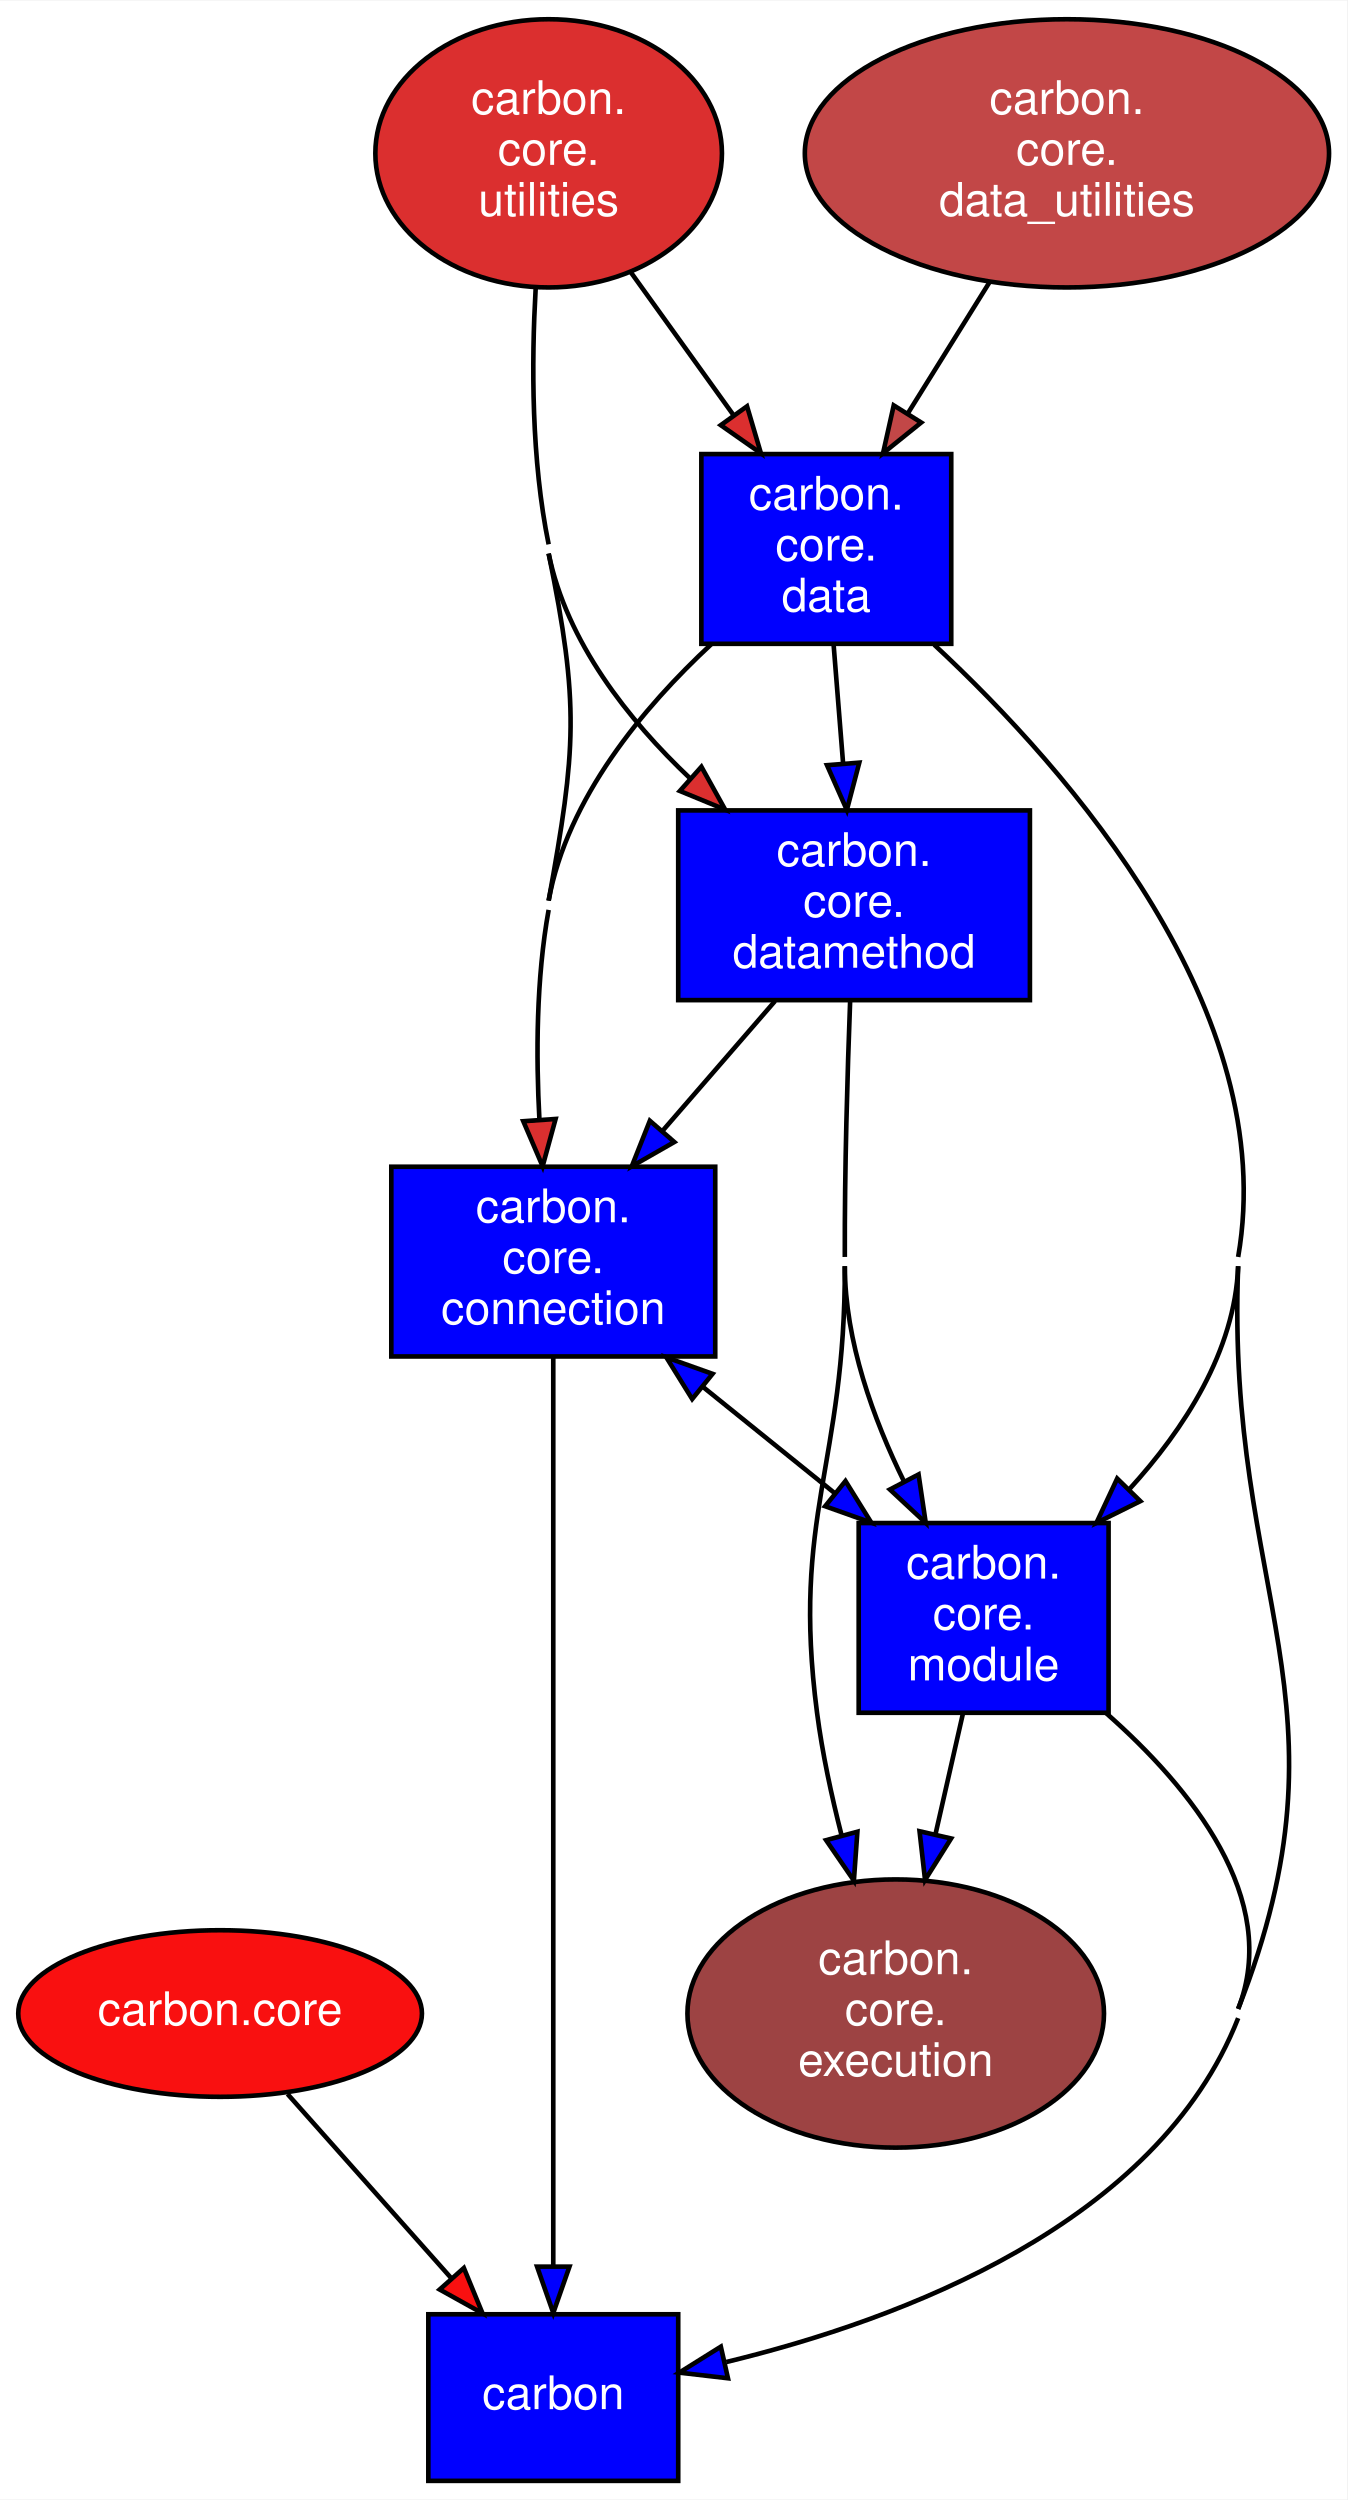
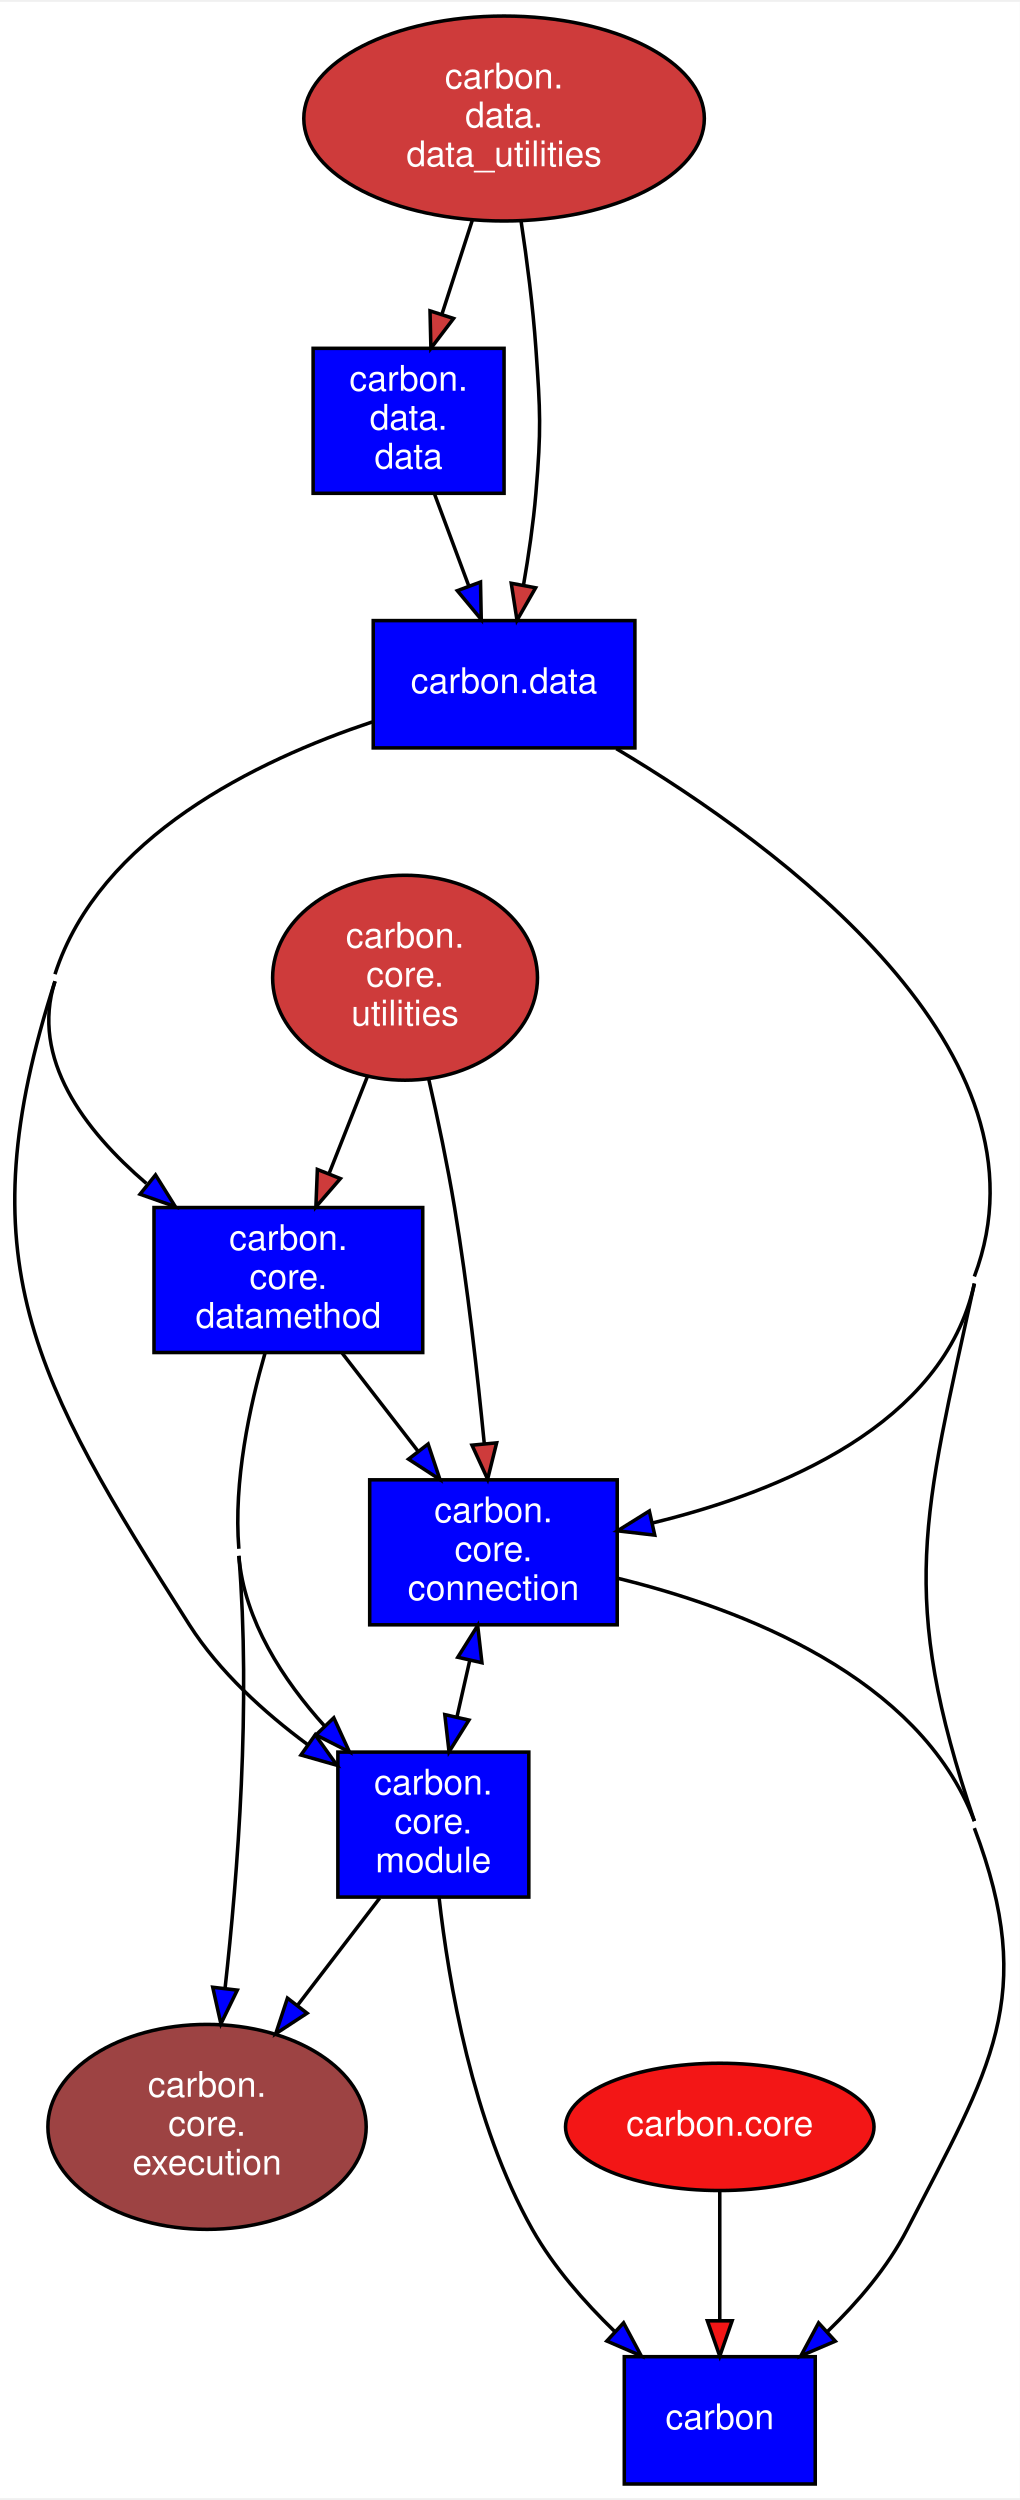
- <svg xmlns="http://www.w3.org/2000/svg" width="291pt" height="540pt" viewBox="0.00 0.00 291.13 539.97">
-   <g id="graph0" class="graph" transform="scale(1 1) rotate(0) translate(4 535.97)">
+ <svg xmlns="http://www.w3.org/2000/svg" width="288pt" height="706pt" viewBox="0.00 0.00 288.41 705.95">
+   <g id="graph0" class="graph" transform="scale(1 1) rotate(0) translate(4 701.95)">
    <style>.edge&gt;path:hover{stroke-width:8}</style>
-     <polygon fill="white" stroke="transparent" points="-4,4 -4,-535.97 287.13,-535.97 287.13,4 -4,4" />
+     <polygon fill="white" stroke="transparent" points="-4,4 -4,-701.95 284.41,-701.95 284.41,4 -4,4" />
    <g id="node1" class="node">
      <style>.edge&gt;path:hover{stroke-width:8}</style>
-       <polygon fill="blue" stroke="black" points="142.56,-36 88.56,-36 88.56,0 142.56,0 142.56,-36" />
-       <text text-anchor="middle" x="115.56" y="-15.5" font-family="Helvetica,sans-Serif" font-size="10.00" fill="white">carbon</text>
+       <polygon fill="blue" stroke="black" points="226.55,-36 172.55,-36 172.55,0 226.55,0 226.55,-36" />
+       <text text-anchor="middle" x="199.55" y="-15.5" font-family="Helvetica,sans-Serif" font-size="10.00" fill="white">carbon</text>
    </g>
    <g id="node2" class="node">
      <style>.edge&gt;path:hover{stroke-width:8}</style>
-       <ellipse fill="#f91010" stroke="black" cx="43.56" cy="-100.99" rx="43.62" ry="18" />
-       <text text-anchor="middle" x="43.56" y="-98.49" font-family="Helvetica,sans-Serif" font-size="10.00" fill="#ffffff">carbon.core</text>
+       <ellipse fill="#f31616" stroke="black" cx="199.55" cy="-100.99" rx="43.62" ry="18" />
+       <text text-anchor="middle" x="199.55" y="-98.49" font-family="Helvetica,sans-Serif" font-size="10.00" fill="#ffffff">carbon.core</text>
    </g>
    <g id="edge1" class="edge">
      <style>.edge&gt;path:hover{stroke-width:8}</style>
-       <path fill="none" stroke="black" d="M58.13,-83.6C68.27,-72.19 81.98,-56.78 93.46,-43.86" />
-       <polygon fill="#f91010" stroke="black" points="96.24,-46 100.27,-36.2 91.01,-41.35 96.24,-46" />
+       <path fill="none" stroke="black" d="M199.55,-82.82C199.55,-72.18 199.55,-58.3 199.55,-46.2" />
+       <polygon fill="#f31616" stroke="black" points="203.05,-46.15 199.55,-36.15 196.05,-46.15 203.05,-46.15" />
    </g>
    <g id="node3" class="node">
      <style>.edge&gt;path:hover{stroke-width:8}</style>
-       <polygon fill="blue" stroke="black" points="150.56,-283.98 80.56,-283.98 80.56,-242.98 150.56,-242.98 150.56,-283.98" />
-       <text text-anchor="middle" x="115.56" y="-271.98" font-family="Helvetica,sans-Serif" font-size="10.00" fill="white">carbon.</text>
-       <text text-anchor="middle" x="115.56" y="-260.98" font-family="Helvetica,sans-Serif" font-size="10.00" fill="white">core.</text>
-       <text text-anchor="middle" x="115.56" y="-249.98" font-family="Helvetica,sans-Serif" font-size="10.00" fill="white">connection</text>
+       <polygon fill="blue" stroke="black" points="170.55,-283.98 100.55,-283.98 100.55,-242.98 170.55,-242.98 170.55,-283.98" />
+       <text text-anchor="middle" x="135.55" y="-271.98" font-family="Helvetica,sans-Serif" font-size="10.00" fill="white">carbon.</text>
+       <text text-anchor="middle" x="135.55" y="-260.98" font-family="Helvetica,sans-Serif" font-size="10.00" fill="white">core.</text>
+       <text text-anchor="middle" x="135.55" y="-249.98" font-family="Helvetica,sans-Serif" font-size="10.00" fill="white">connection</text>
    </g>
    <g id="edge2" class="edge">
      <style>.edge&gt;path:hover{stroke-width:8}</style>
-       <path fill="none" stroke="black" d="M115.56,-242.97C115.56,-199.76 115.56,-95.91 115.56,-46.29" />
-       <polygon fill="blue" stroke="black" points="119.06,-46.29 115.56,-36.29 112.06,-46.29 119.06,-46.29" />
+       <path fill="none" stroke="black" d="M170.84,-256.1C205.74,-247.52 256.09,-228.34 271.55,-187.48" />
+       <path fill="none" stroke="black" d="M271.55,-185.48C289.65,-137.65 275.97,-117.46 252.55,-72 247.02,-61.26 238.54,-51.35 229.96,-43.06" />
+       <polygon fill="blue" stroke="black" points="232.22,-40.39 222.48,-36.23 227.5,-45.56 232.22,-40.39" />
+     </g>
+     <g id="node6" class="node">
+       <style>.edge&gt;path:hover{stroke-width:8}</style>
+       <polygon fill="blue" stroke="black" points="145.55,-206.98 91.55,-206.98 91.55,-165.98 145.55,-165.98 145.55,-206.98" />
+       <text text-anchor="middle" x="118.55" y="-194.98" font-family="Helvetica,sans-Serif" font-size="10.00" fill="white">carbon.</text>
+       <text text-anchor="middle" x="118.55" y="-183.98" font-family="Helvetica,sans-Serif" font-size="10.00" fill="white">core.</text>
+       <text text-anchor="middle" x="118.55" y="-172.98" font-family="Helvetica,sans-Serif" font-size="10.00" fill="white">module</text>
+     </g>
+     <g id="edge3" class="edge">
+       <style>.edge&gt;path:hover{stroke-width:8}</style>
+       <path fill="none" stroke="black" d="M128.86,-232.96C127.66,-227.66 126.41,-222.14 125.21,-216.84" />
+       <polygon fill="blue" stroke="black" points="125.46,-233.8 131.09,-242.78 132.29,-232.25 125.46,-233.8" />
+       <polygon fill="blue" stroke="black" points="128.61,-216.04 122.99,-207.06 121.79,-217.58 128.61,-216.04" />
+     </g>
+     <g id="node4" class="node">
+       <style>.edge&gt;path:hover{stroke-width:8}</style>
+       <polygon fill="blue" stroke="black" points="115.55,-360.98 39.55,-360.98 39.55,-319.98 115.55,-319.98 115.55,-360.98" />
+       <text text-anchor="middle" x="77.55" y="-348.98" font-family="Helvetica,sans-Serif" font-size="10.00" fill="white">carbon.</text>
+       <text text-anchor="middle" x="77.55" y="-337.98" font-family="Helvetica,sans-Serif" font-size="10.00" fill="white">core.</text>
+       <text text-anchor="middle" x="77.55" y="-326.98" font-family="Helvetica,sans-Serif" font-size="10.00" fill="white">datamethod</text>
+     </g>
+     <g id="edge4" class="edge">
+       <style>.edge&gt;path:hover{stroke-width:8}</style>
+       <path fill="none" stroke="black" d="M92.79,-319.78C99.32,-311.34 107.06,-301.33 114.14,-292.17" />
+       <polygon fill="blue" stroke="black" points="117.07,-294.11 120.42,-284.06 111.53,-289.83 117.07,-294.11" />
+     </g>
+     <g id="node5" class="node">
+       <style>.edge&gt;path:hover{stroke-width:8}</style>
+       <ellipse fill="#9d4343" stroke="black" cx="54.55" cy="-100.99" rx="45.01" ry="28.98" />
+       <text text-anchor="middle" x="54.55" y="-109.49" font-family="Helvetica,sans-Serif" font-size="10.00" fill="#ffffff">carbon.</text>
+       <text text-anchor="middle" x="54.55" y="-98.49" font-family="Helvetica,sans-Serif" font-size="10.00" fill="#ffffff">core.</text>
+       <text text-anchor="middle" x="54.55" y="-87.49" font-family="Helvetica,sans-Serif" font-size="10.00" fill="#ffffff">execution</text>
+     </g>
+     <g id="edge5" class="edge">
+       <style>.edge&gt;path:hover{stroke-width:8}</style>
+       <path fill="none" stroke="black" d="M70.97,-319.89C66.62,-304.85 62,-283.49 63.55,-264.48" />
+       <path fill="none" stroke="black" d="M63.55,-262.48C66.97,-220.69 63.28,-172.68 59.64,-140.14" />
+       <polygon fill="blue" stroke="black" points="63.11,-139.67 58.47,-130.14 56.16,-140.48 63.11,-139.67" />
+     </g>
+     <g id="edge6" class="edge">
+       <style>.edge&gt;path:hover{stroke-width:8}</style>
+       <path fill="none" stroke="black" d="M63.55,-262.48C65.05,-244.19 76.06,-227.35 87.85,-214.28" />
+       <polygon fill="blue" stroke="black" points="90.4,-216.68 94.81,-207.04 85.35,-211.83 90.4,-216.68" />
+     </g>
+     <g id="edge7" class="edge">
+       <style>.edge&gt;path:hover{stroke-width:8}</style>
+       <path fill="none" stroke="black" d="M120.17,-165.84C122.82,-142.23 129.6,-102.05 146.55,-72 152.54,-61.39 161.23,-51.46 169.85,-43.12" />
+       <polygon fill="blue" stroke="black" points="172.35,-45.58 177.34,-36.23 167.61,-40.43 172.35,-45.58" />
+     </g>
+     <g id="edge9" class="edge">
+       <style>.edge&gt;path:hover{stroke-width:8}</style>
+       <path fill="none" stroke="black" d="M103.39,-165.7C96.44,-156.64 88.02,-145.66 80.15,-135.38" />
+       <polygon fill="blue" stroke="black" points="82.84,-133.14 73.98,-127.34 77.29,-137.4 82.84,-133.14" />
+     </g>
+     <g id="node7" class="node">
+       <style>.edge&gt;path:hover{stroke-width:8}</style>
+       <ellipse fill="#ce3b3b" stroke="black" cx="110.55" cy="-425.97" rx="37.45" ry="28.98" />
+       <text text-anchor="middle" x="110.55" y="-434.47" font-family="Helvetica,sans-Serif" font-size="10.00" fill="#ffffff">carbon.</text>
+       <text text-anchor="middle" x="110.55" y="-423.47" font-family="Helvetica,sans-Serif" font-size="10.00" fill="#ffffff">core.</text>
+       <text text-anchor="middle" x="110.55" y="-412.47" font-family="Helvetica,sans-Serif" font-size="10.00" fill="#ffffff">utilities</text>
+     </g>
+     <g id="edge10" class="edge">
+       <style>.edge&gt;path:hover{stroke-width:8}</style>
+       <path fill="none" stroke="black" d="M117.23,-397.37C119.79,-386.14 122.56,-372.99 124.55,-360.98 128.24,-338.77 131.07,-313.47 132.94,-294.35" />
+       <polygon fill="#ce3b3b" stroke="black" points="136.45,-294.44 133.9,-284.16 129.48,-293.78 136.45,-294.44" />
+     </g>
+     <g id="edge11" class="edge">
+       <style>.edge&gt;path:hover{stroke-width:8}</style>
+       <path fill="none" stroke="black" d="M99.93,-398.1C96.44,-389.28 92.55,-379.43 89.01,-370.46" />
+       <polygon fill="#ce3b3b" stroke="black" points="92.26,-369.17 85.33,-361.16 85.75,-371.75 92.26,-369.17" />
    </g>
    <g id="node8" class="node">
      <style>.edge&gt;path:hover{stroke-width:8}</style>
-       <polygon fill="blue" stroke="black" points="235.56,-206.98 181.56,-206.98 181.56,-165.98 235.56,-165.98 235.56,-206.98" />
-       <text text-anchor="middle" x="208.56" y="-194.98" font-family="Helvetica,sans-Serif" font-size="10.00" fill="white">carbon.</text>
-       <text text-anchor="middle" x="208.56" y="-183.98" font-family="Helvetica,sans-Serif" font-size="10.00" fill="white">core.</text>
-       <text text-anchor="middle" x="208.56" y="-172.98" font-family="Helvetica,sans-Serif" font-size="10.00" fill="white">module</text>
-     </g>
-     <g id="edge3" class="edge">
-       <style>.edge&gt;path:hover{stroke-width:8}</style>
-       <path fill="none" stroke="black" d="M147.99,-236.33C157.21,-228.89 167.25,-220.8 176.46,-213.37" />
-       <polygon fill="blue" stroke="black" points="145.58,-233.78 140,-242.78 149.98,-239.22 145.58,-233.78" />
-       <polygon fill="blue" stroke="black" points="178.7,-216.06 184.29,-207.06 174.31,-210.61 178.7,-216.06" />
-     </g>
-     <g id="node4" class="node">
-       <style>.edge&gt;path:hover{stroke-width:8}</style>
-       <polygon fill="blue" stroke="black" points="201.56,-437.98 147.56,-437.98 147.56,-396.98 201.56,-396.98 201.56,-437.98" />
-       <text text-anchor="middle" x="174.56" y="-425.98" font-family="Helvetica,sans-Serif" font-size="10.00" fill="white">carbon.</text>
-       <text text-anchor="middle" x="174.56" y="-414.98" font-family="Helvetica,sans-Serif" font-size="10.00" fill="white">core.</text>
-       <text text-anchor="middle" x="174.56" y="-403.98" font-family="Helvetica,sans-Serif" font-size="10.00" fill="white">data</text>
-     </g>
-     <g id="edge4" class="edge">
-       <style>.edge&gt;path:hover{stroke-width:8}</style>
-       <path fill="none" stroke="black" d="M263.56,-262.48C260.82,-191.21 289.64,-168.38 263.56,-101.99" />
-     </g>
-     <g id="edge5" class="edge">
-       <style>.edge&gt;path:hover{stroke-width:8}</style>
-       <path fill="none" stroke="black" d="M149.71,-396.9C135.04,-383.28 118.57,-363.63 114.56,-341.48" />
-     </g>
-     <g id="node6" class="node">
-       <style>.edge&gt;path:hover{stroke-width:8}</style>
-       <polygon fill="blue" stroke="black" points="218.56,-360.98 142.56,-360.98 142.56,-319.98 218.56,-319.98 218.56,-360.98" />
-       <text text-anchor="middle" x="180.56" y="-348.98" font-family="Helvetica,sans-Serif" font-size="10.00" fill="white">carbon.</text>
-       <text text-anchor="middle" x="180.56" y="-337.98" font-family="Helvetica,sans-Serif" font-size="10.00" fill="white">core.</text>
-       <text text-anchor="middle" x="180.56" y="-326.98" font-family="Helvetica,sans-Serif" font-size="10.00" fill="white">datamethod</text>
-     </g>
-     <g id="edge6" class="edge">
-       <style>.edge&gt;path:hover{stroke-width:8}</style>
-       <path fill="none" stroke="black" d="M176.14,-396.78C176.76,-388.94 177.5,-379.75 178.19,-371.14" />
-       <polygon fill="blue" stroke="black" points="181.69,-371.3 179,-361.06 174.71,-370.75 181.69,-371.3" />
-     </g>
-     <g id="edge7" class="edge">
-       <style>.edge&gt;path:hover{stroke-width:8}</style>
-       <path fill="none" stroke="black" d="M197.89,-396.77C227.24,-369.47 272.75,-317.51 263.56,-264.48" />
-       <path fill="none" stroke="black" d="M263.56,-262.48C262.86,-244.14 251.93,-227.3 240,-214.24" />
-       <polygon fill="blue" stroke="black" points="242.42,-211.71 232.93,-207.01 237.42,-216.6 242.42,-211.71" />
-     </g>
-     <g id="node5" class="node">
-       <style>.edge&gt;path:hover{stroke-width:8}</style>
-       <ellipse fill="#c24747" stroke="black" cx="226.56" cy="-502.97" rx="56.64" ry="28.98" />
-       <text text-anchor="middle" x="226.56" y="-511.47" font-family="Helvetica,sans-Serif" font-size="10.00" fill="#ffffff">carbon.</text>
-       <text text-anchor="middle" x="226.56" y="-500.47" font-family="Helvetica,sans-Serif" font-size="10.00" fill="#ffffff">core.</text>
-       <text text-anchor="middle" x="226.56" y="-489.47" font-family="Helvetica,sans-Serif" font-size="10.00" fill="#ffffff">data_utilities</text>
-     </g>
-     <g id="edge8" class="edge">
-       <style>.edge&gt;path:hover{stroke-width:8}</style>
-       <path fill="none" stroke="black" d="M209.82,-475.1C204.21,-466.09 197.94,-456.02 192.25,-446.89" />
-       <polygon fill="#c24747" stroke="black" points="195.07,-444.8 186.82,-438.16 189.13,-448.5 195.07,-444.8" />
-     </g>
-     <g id="edge9" class="edge">
-       <style>.edge&gt;path:hover{stroke-width:8}</style>
-       <path fill="none" stroke="black" d="M163.48,-319.78C156.09,-311.25 147.32,-301.13 139.31,-291.89" />
-       <polygon fill="blue" stroke="black" points="141.72,-289.32 132.52,-284.06 136.43,-293.91 141.72,-289.32" />
-     </g>
-     <g id="node7" class="node">
-       <style>.edge&gt;path:hover{stroke-width:8}</style>
-       <ellipse fill="#9d4343" stroke="black" cx="189.56" cy="-100.99" rx="45.01" ry="28.98" />
-       <text text-anchor="middle" x="189.56" y="-109.49" font-family="Helvetica,sans-Serif" font-size="10.00" fill="#ffffff">carbon.</text>
-       <text text-anchor="middle" x="189.56" y="-98.49" font-family="Helvetica,sans-Serif" font-size="10.00" fill="#ffffff">core.</text>
-       <text text-anchor="middle" x="189.56" y="-87.49" font-family="Helvetica,sans-Serif" font-size="10.00" fill="#ffffff">execution</text>
-     </g>
-     <g id="edge10" class="edge">
-       <style>.edge&gt;path:hover{stroke-width:8}</style>
-       <path fill="none" stroke="black" d="M179.71,-319.75C179.14,-304.63 178.5,-283.24 178.56,-264.48" />
-       <path fill="none" stroke="black" d="M178.56,-262.48C178.7,-219.51 167,-208.59 172.56,-165.98 173.69,-157.3 175.66,-148.12 177.86,-139.5" />
-       <polygon fill="blue" stroke="black" points="181.28,-140.28 180.52,-129.71 174.52,-138.45 181.28,-140.28" />
-     </g>
-     <g id="edge11" class="edge">
-       <style>.edge&gt;path:hover{stroke-width:8}</style>
-       <path fill="none" stroke="black" d="M178.56,-262.48C178.61,-246.3 184.71,-229.47 191.4,-215.87" />
-       <polygon fill="blue" stroke="black" points="194.5,-217.49 196.05,-207.01 188.3,-214.23 194.5,-217.49" />
+       <polygon fill="blue" stroke="black" points="175.55,-526.97 101.55,-526.97 101.55,-490.97 175.55,-490.97 175.55,-526.97" />
+       <text text-anchor="middle" x="138.55" y="-506.47" font-family="Helvetica,sans-Serif" font-size="10.00" fill="white">carbon.data</text>
    </g>
    <g id="edge12" class="edge">
      <style>.edge&gt;path:hover{stroke-width:8}</style>
-       <path fill="none" stroke="black" d="M235.06,-165.88C253.37,-149.74 272.89,-125.74 263.56,-101.99" />
-       <path fill="none" stroke="black" d="M263.56,-99.99C246.09,-55.51 190.77,-34.83 152.94,-25.68" />
-       <polygon fill="blue" stroke="black" points="153.31,-22.17 142.79,-23.39 151.77,-29 153.31,-22.17" />
+       <path fill="none" stroke="black" d="M271.55,-339.48C257.2,-273.47 249.87,-251.47 271.55,-187.48" />
+     </g>
+     <g id="edge13" class="edge">
+       <style>.edge&gt;path:hover{stroke-width:8}</style>
+       <path fill="none" stroke="black" d="M170.29,-490.75C216.82,-462.98 295.57,-404.97 271.55,-341.48" />
+       <path fill="none" stroke="black" d="M271.55,-339.48C262.86,-299.5 216.69,-280.57 180.53,-271.78" />
+       <polygon fill="blue" stroke="black" points="181.16,-268.33 170.63,-269.56 179.63,-275.16 181.16,-268.33" />
    </g>
    <g id="edge14" class="edge">
      <style>.edge&gt;path:hover{stroke-width:8}</style>
-       <path fill="none" stroke="black" d="M204.06,-165.7C202.29,-157.92 200.19,-148.72 198.16,-139.76" />
-       <polygon fill="blue" stroke="black" points="201.53,-138.82 195.9,-129.85 194.71,-140.38 201.53,-138.82" />
+       <path fill="none" stroke="black" d="M11.55,-424.97C4.52,-403.17 19.79,-382.89 37.4,-367.79" />
+       <polygon fill="blue" stroke="black" points="39.98,-370.21 45.59,-361.22 35.6,-364.75 39.98,-370.21" />
+     </g>
+     <g id="edge15" class="edge">
+       <style>.edge&gt;path:hover{stroke-width:8}</style>
+       <path fill="none" stroke="black" d="M101.28,-498.32C68.49,-487.38 24.07,-465.8 11.55,-426.97" />
+       <path fill="none" stroke="black" d="M11.55,-424.97C-13.8,-346.33 5.13,-312.65 49.55,-242.98 58.01,-229.71 70.74,-218.18 82.97,-209.12" />
+       <polygon fill="blue" stroke="black" points="85.14,-211.87 91.3,-203.25 81.11,-206.15 85.14,-211.87" />
    </g>
    <g id="node9" class="node">
      <style>.edge&gt;path:hover{stroke-width:8}</style>
-       <ellipse fill="#db2f2f" stroke="black" cx="114.56" cy="-502.97" rx="37.45" ry="28.98" />
-       <text text-anchor="middle" x="114.56" y="-511.47" font-family="Helvetica,sans-Serif" font-size="10.00" fill="#ffffff">carbon.</text>
-       <text text-anchor="middle" x="114.56" y="-500.47" font-family="Helvetica,sans-Serif" font-size="10.00" fill="#ffffff">core.</text>
-       <text text-anchor="middle" x="114.56" y="-489.47" font-family="Helvetica,sans-Serif" font-size="10.00" fill="#ffffff">utilities</text>
-     </g>
-     <g id="edge15" class="edge">
-       <style>.edge&gt;path:hover{stroke-width:8}</style>
-       <path fill="none" stroke="black" d="M111.76,-473.86C110.83,-457.53 110.83,-436.66 114.56,-418.48" />
-       <path fill="none" stroke="black" d="M114.56,-416.48C121.26,-383.83 120.5,-374.28 114.56,-341.48" />
-       <path fill="none" stroke="black" d="M114.56,-339.48C111.88,-324.68 111.82,-307.96 112.57,-294.07" />
-       <polygon fill="#db2f2f" stroke="black" points="116.06,-294.3 113.26,-284.08 109.08,-293.81 116.06,-294.3" />
+       <polygon fill="blue" stroke="black" points="138.55,-603.97 84.55,-603.97 84.55,-562.97 138.55,-562.97 138.55,-603.97" />
+       <text text-anchor="middle" x="111.55" y="-591.97" font-family="Helvetica,sans-Serif" font-size="10.00" fill="white">carbon.</text>
+       <text text-anchor="middle" x="111.55" y="-580.97" font-family="Helvetica,sans-Serif" font-size="10.00" fill="white">data.</text>
+       <text text-anchor="middle" x="111.55" y="-569.97" font-family="Helvetica,sans-Serif" font-size="10.00" fill="white">data</text>
    </g>
    <g id="edge16" class="edge">
      <style>.edge&gt;path:hover{stroke-width:8}</style>
-       <path fill="none" stroke="black" d="M132.24,-477.38C139.19,-467.7 147.21,-456.54 154.39,-446.56" />
-       <polygon fill="#db2f2f" stroke="black" points="157.43,-448.31 160.43,-438.15 151.75,-444.23 157.43,-448.31" />
+       <path fill="none" stroke="black" d="M118.93,-562.65C121.89,-554.7 125.35,-545.4 128.54,-536.85" />
+       <polygon fill="blue" stroke="black" points="131.89,-537.88 132.1,-527.28 125.33,-535.43 131.89,-537.88" />
+     </g>
+     <g id="node10" class="node">
+       <style>.edge&gt;path:hover{stroke-width:8}</style>
+       <ellipse fill="#ce3b3b" stroke="black" cx="138.55" cy="-668.96" rx="56.64" ry="28.98" />
+       <text text-anchor="middle" x="138.55" y="-677.46" font-family="Helvetica,sans-Serif" font-size="10.00" fill="#ffffff">carbon.</text>
+       <text text-anchor="middle" x="138.55" y="-666.46" font-family="Helvetica,sans-Serif" font-size="10.00" fill="#ffffff">data.</text>
+       <text text-anchor="middle" x="138.55" y="-655.46" font-family="Helvetica,sans-Serif" font-size="10.00" fill="#ffffff">data_utilities</text>
    </g>
    <g id="edge17" class="edge">
      <style>.edge&gt;path:hover{stroke-width:8}</style>
-       <path fill="none" stroke="black" d="M114.56,-416.48C118.47,-397.42 131.64,-380.65 145.19,-367.84" />
-       <polygon fill="#db2f2f" stroke="black" points="147.57,-370.41 152.71,-361.14 142.91,-365.18 147.57,-370.41" />
+       <path fill="none" stroke="black" d="M143.35,-640.01C145.04,-628.84 146.72,-615.83 147.55,-603.97 148.82,-585.79 149.08,-581.12 147.55,-562.97 146.84,-554.46 145.48,-545.28 144.04,-536.98" />
+       <polygon fill="#ce3b3b" stroke="black" points="147.47,-536.25 142.21,-527.06 140.58,-537.53 147.47,-536.25" />
+     </g>
+     <g id="edge18" class="edge">
+       <style>.edge&gt;path:hover{stroke-width:8}</style>
+       <path fill="none" stroke="black" d="M129.56,-640.16C126.81,-631.63 123.77,-622.23 120.98,-613.62" />
+       <polygon fill="#ce3b3b" stroke="black" points="124.27,-612.41 117.86,-603.97 117.61,-614.56 124.27,-612.41" />
    </g>
  </g>
</svg>
